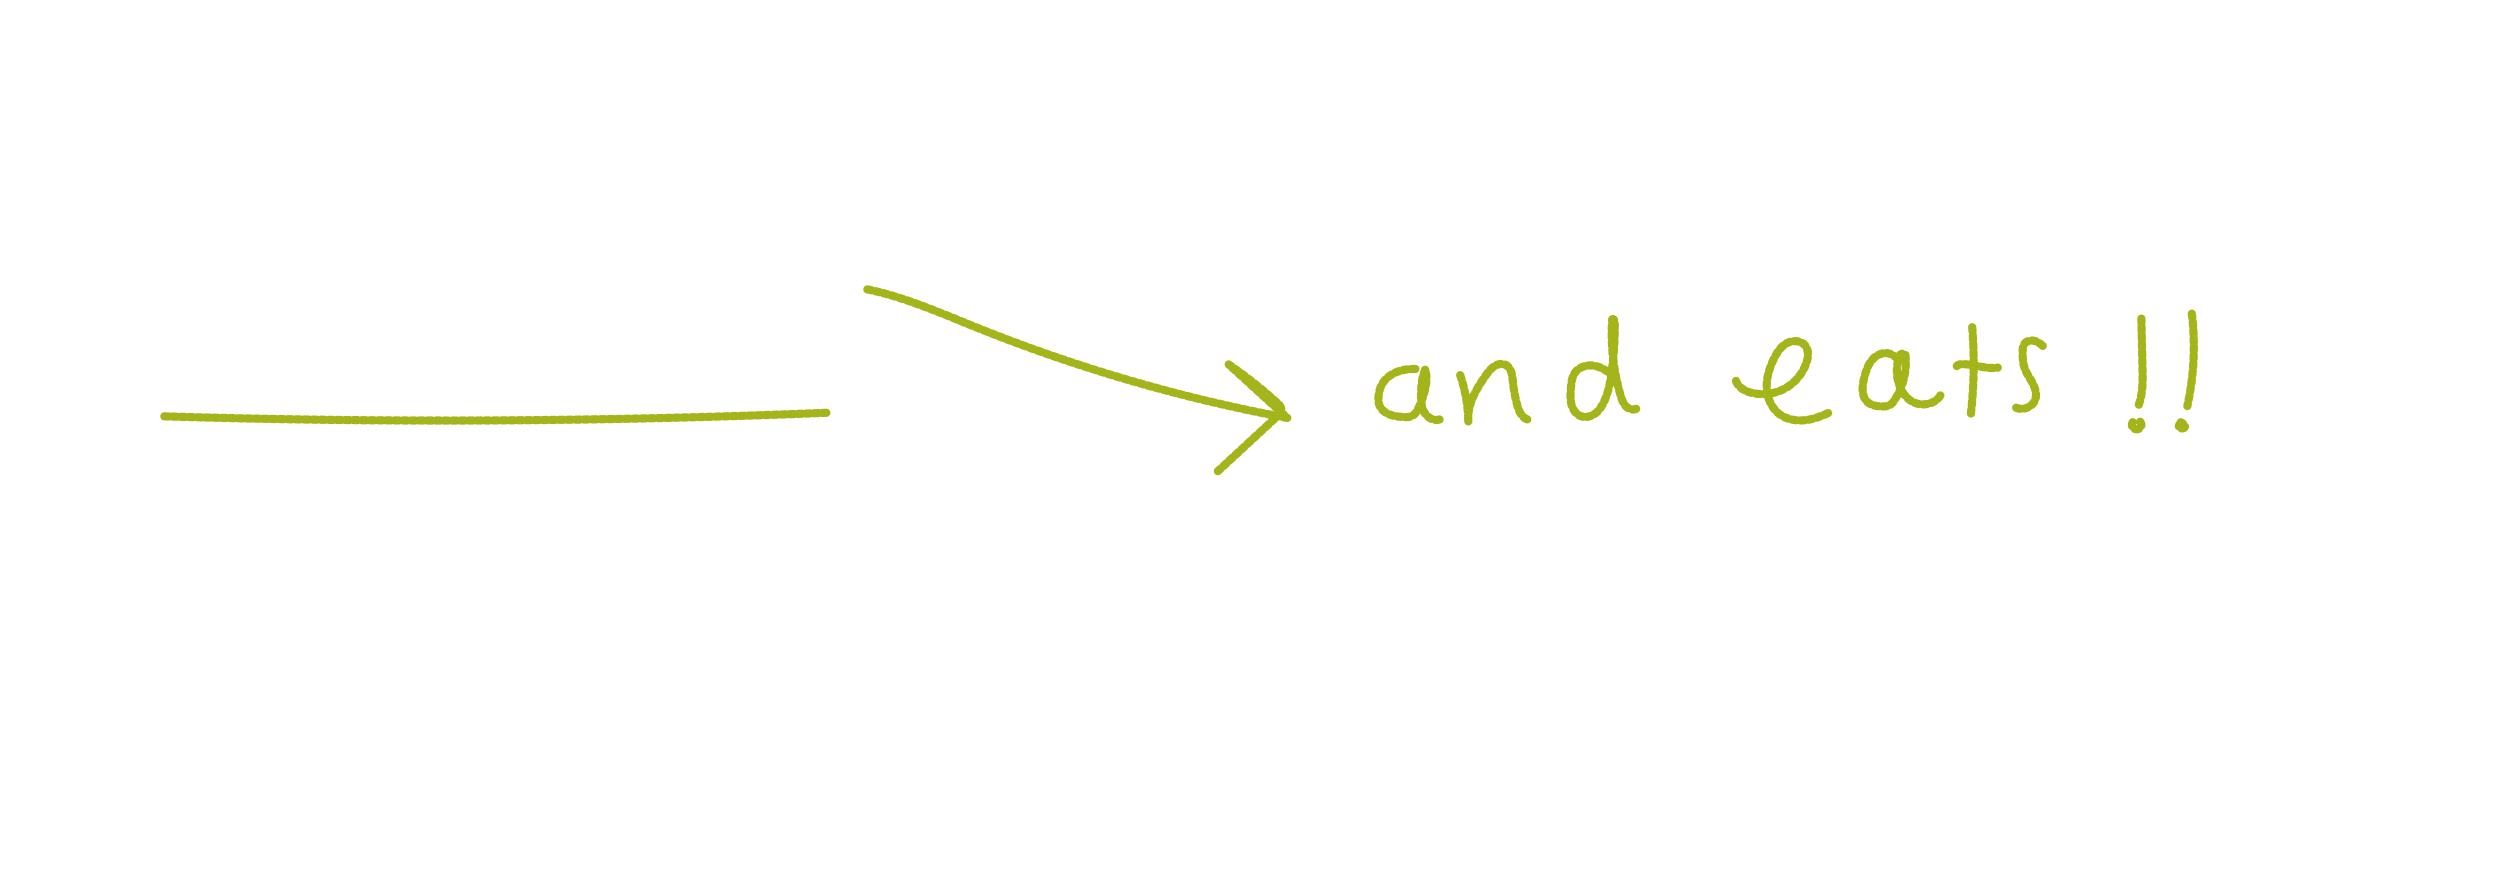
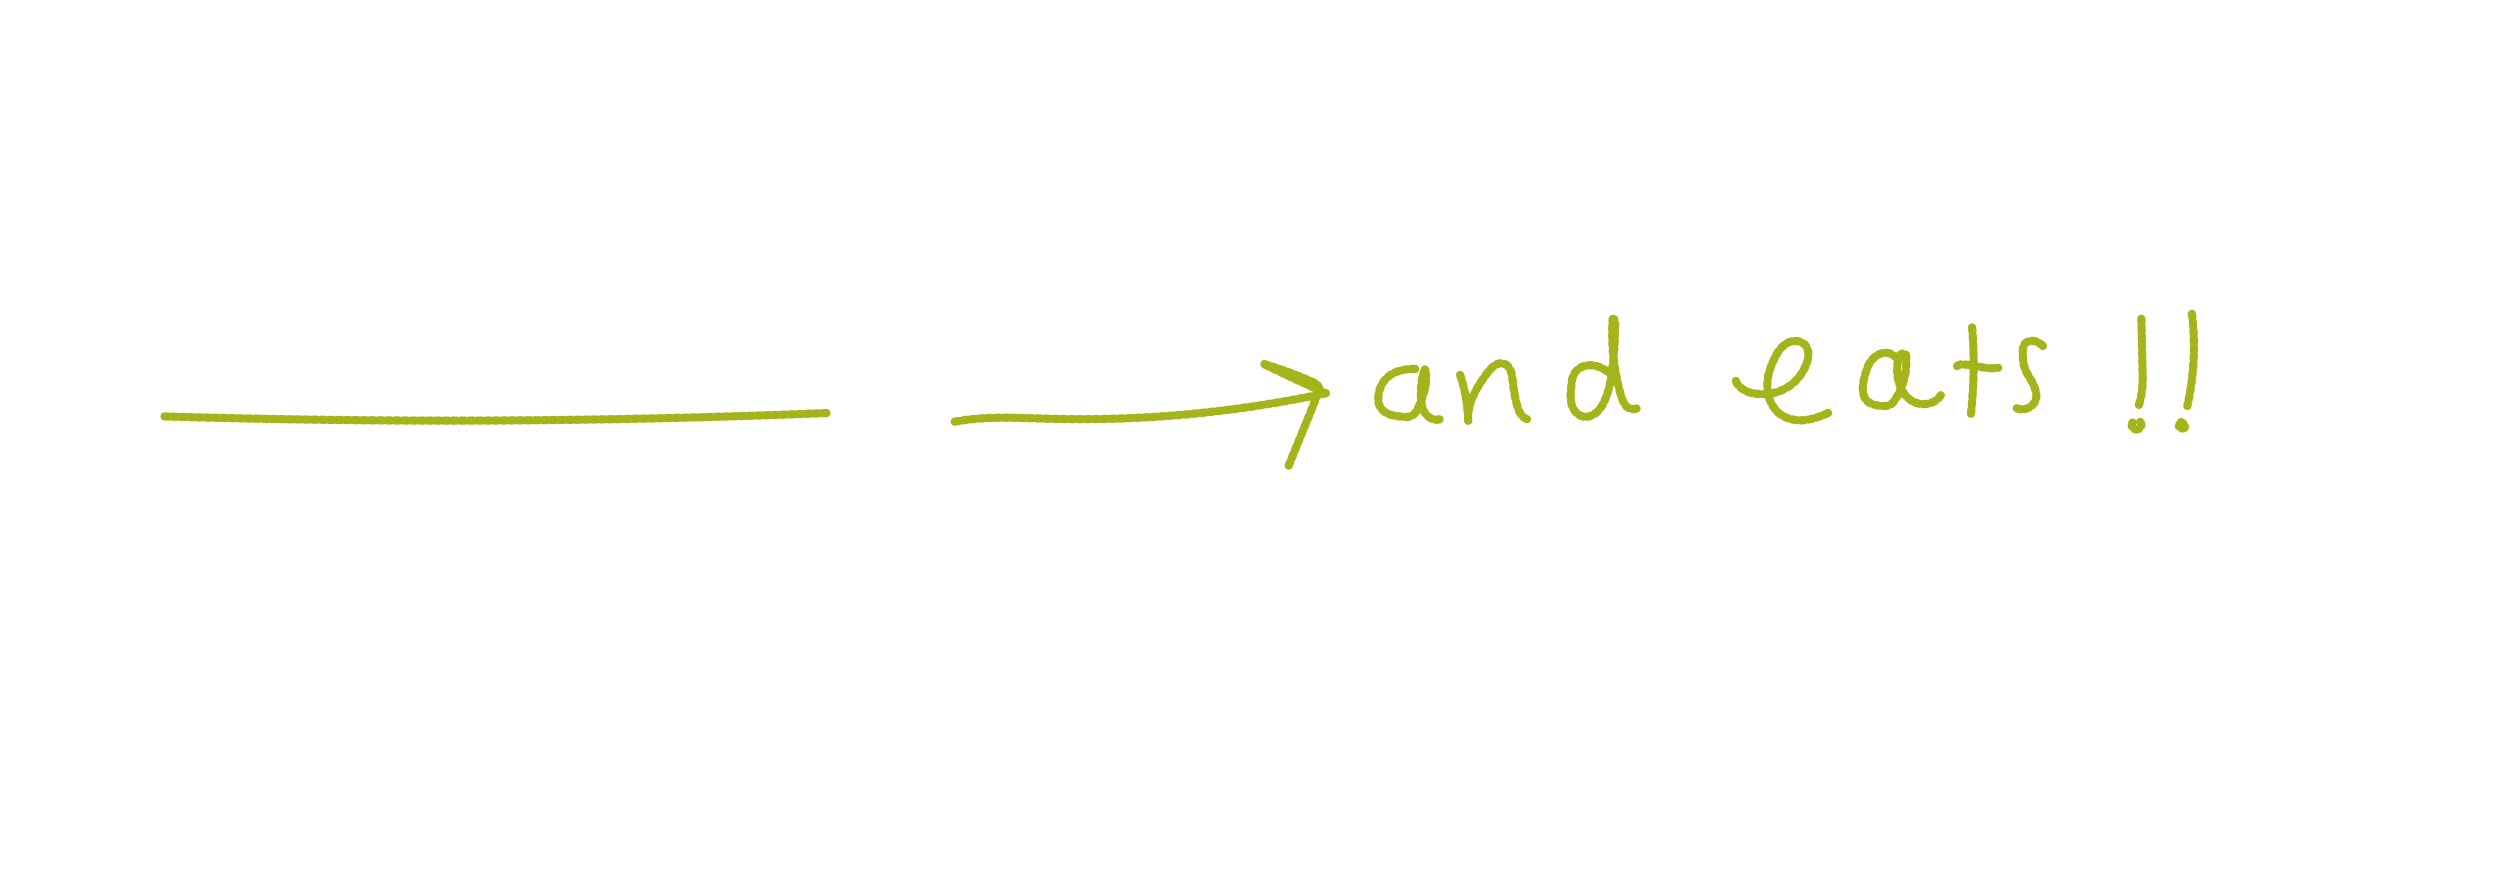
- <svg xmlns="http://www.w3.org/2000/svg" id="Layer_4" viewBox="0 0 607.69 214.52">
-   <defs>
-     <style>.cls-1 {
+ <svg xmlns="http://www.w3.org/2000/svg" version="1.1" id="Layer_4" x="0px" y="0px" viewBox="0 0 607.7 214.5" style="enable-background:new 0 0 607.7 214.5;" xml:space="preserve">
+   <style type="text/css">
+ .st0 {
  fill: none;
  stroke: #a4b51b;
+   stroke-width: 2px;
  stroke-linecap: round;
  stroke-linejoin: round;
-   stroke-width: 2px;
- 
  stroke-dasharray: 1;
  stroke-dashoffset: 1;
-   animation: handwriting 1.4s ease-in-out forwards;
+   animation: handwriting 0.34s linear both;
}
- 
- /* Letters appear one after another */
- .cls-1:nth-of-type(1)  { animation-delay: 0s; }
- .cls-1:nth-of-type(2)  { animation-delay: 0.3s; }
- .cls-1:nth-of-type(3)  { animation-delay: 0.5s; }
- .cls-1:nth-of-type(4)  { animation-delay: 0.7s; }
- .cls-1:nth-of-type(5)  { animation-delay: 0.9s; }
- .cls-1:nth-of-type(6)  { animation-delay: 1.1s; }
- .cls-1:nth-of-type(7)  { animation-delay: 1.3s; }
- .cls-1:nth-of-type(8)  { animation-delay: 1.5s; }
- .cls-1:nth-of-type(9)  { animation-delay: 1.7s; }
- .cls-1:nth-of-type(10) { animation-delay: 1.9s; }
- .cls-1:nth-of-type(11) { animation-delay: 2.1s; }
- .cls-1:nth-of-type(12) { animation-delay: 2.3s; }
- .cls-1:nth-of-type(13) { animation-delay: 2.5s; }
- .cls-1:nth-of-type(14) { animation-delay: 2.7s; }
- 
@keyframes handwriting {
-   to {
-     stroke-dashoffset: 0;
-   }
+   to { stroke-dashoffset: 0; }
}
- 
@media (prefers-reduced-motion: reduce) {
-   .cls-1 {
-     animation: none;
-     stroke-dashoffset: 0;
-   }
+   .cls-1 { animation: none !important; stroke-dashoffset: 0; }
}
</style>
-   </defs>
-   <path class="cls-1" pathLength="1" d="m38.96,101.18c53.95,1.64,107.96,1.36,161.89-.84" />
-   <path class="cls-1" pathLength="1" d="m209.86,70.15c9.36,1.76,18.14,5.67,26.97,9.24,24.53,9.9,50.06,17.35,76.07,22.19-4.74-4.33-9.48-8.66-14.22-12.99,4.11,2.82,8.03,5.93,11.73,9.28.48.44,1,.96,1.03,1.61.03.72-.54,1.31-1.08,1.81-4.77,4.41-9.55,8.82-14.32,13.24" />
-   <path class="cls-1" pathLength="1" d="m345.04,89.71c-1.8-.09-3.65.02-5.34.64s-3.23,1.83-3.98,3.47c-.31.67-.48,1.39-.58,2.11-.13.87-.16,1.78.16,2.59.42,1.05,1.38,1.81,2.43,2.23s2.19.53,3.32.61c.72.05,1.48.09,2.13-.22.89-.42,1.38-1.39,1.78-2.3,1.25-2.86,2.3-6.04,1.49-9.05-.81,1.85-.98,3.9-1.03,5.92-.04,1.52.01,3.12.75,4.46s2.37,2.29,3.81,1.78" />
-   <path class="cls-1" pathLength="1" d="m354.62,90.25c1.47,3.98,2.25,8.21,2.31,12.45-.44-4.17,1.84-8.12,4.29-11.53.58-.8,1.19-1.61,2.02-2.15s1.94-.75,2.82-.29c1.31.69,1.53,2.43,1.67,3.89.19,1.94.54,3.86,1.03,5.75.42,1.59,1.24,3.43,2.87,3.66" />
-   <path class="cls-1" pathLength="1" d="m391.54,90.93c-1.25-1.03-2.72-1.87-4.33-2.07s-3.37.36-4.33,1.67c-.81,1.11-.94,2.56-1.04,3.93-.1,1.28-.19,2.58.12,3.82s1.11,2.43,2.3,2.88c1.19.45,2.57.08,3.57-.7s1.68-1.9,2.19-3.06c1.03-2.33,1.48-4.88,1.8-7.4.5-3.88.73-7.8.69-11.71,0-.39-.38-.94-.63-.64-.41,6.22.28,12.52,2.05,18.5.27.91.58,1.84,1.21,2.53s1.7,1.1,2.56.7" />
-   <path class="cls-1" pathLength="1" d="m421.93,91.6c-.29,1.82,1.59,3.24,3.35,3.76,2.75.81,5.8.52,8.35-.8s4.55-3.64,5.47-6.36c.47-1.37.62-3.02-.27-4.17-1.02-1.31-3.08-1.4-4.53-.59s-2.39,2.29-3.12,3.78c-1.07,2.19-1.82,4.59-1.73,7.02s1.11,4.91,3.04,6.39c1.75,1.34,4.09,1.75,6.29,1.51s4.28-1.09,6.27-2.05" />
-   <path class="cls-1" pathLength="1" d="m461.99,87.85c-.89-.85-1.85-1.74-3.05-1.97-1.5-.29-3.05.54-4,1.74s-1.42,2.7-1.79,4.19c-.51,2.04-.77,4.53.8,5.93.95.85,2.32,1.03,3.6,1.05.57.01,1.16,0,1.67-.25.6-.28,1.02-.84,1.38-1.4,2.08-3.2,3-7.13,2.57-10.92-.24-.37-.83-.35-1.17-.06s-.48.73-.58,1.16c-.27,1.12-.38,2.28-.32,3.43.14,2.73,1.38,5.57,3.77,6.9s5.94.56,7.01-1.96" />
-   <path class="cls-1" pathLength="1" d="m479.32,78.55c.68,7.61.57,15.3-.33,22.89" />
-   <path class="cls-1" pathLength="1" d="m475.45,89.9c-.18-.41.07-.91.46-1.14s.85-.26,1.3-.25c2.82.07,5.6,1.29,8.39.85" />
-   <path class="cls-1" pathLength="1" d="m497.26,84.76c-.72-.72-1.48-1.47-2.44-1.81s-2.19-.17-2.77.67c-.38.56-.4,1.28-.4,1.96,0,1.3.04,2.62.46,3.85.44,1.28,1.26,2.39,1.9,3.58s1.12,2.57.79,3.88c-.52,2.07-3.32,3.17-5.12,2.01" />
-   <path class="cls-1" pathLength="1" d="m520.49,76.46l.3,12.85c.07,3.1.13,6.28-.93,9.19" />
-   <path class="cls-1" pathLength="1" d="m519.37,102.06c.79,0,1.4.99,1.04,1.69s-1.51.81-1.98.18-.05-1.71.73-1.85" />
-   <path class="cls-1" pathLength="1" d="m532.67,75.26c1.06,7.78.73,15.76-.97,23.43" />
-   <path class="cls-1" pathLength="1" d="m531.08,102.67c-.75-.33-1.69.54-1.41,1.31.35.12.74.23,1.08.1s.55-.64.27-.88c-.31-.18-.61-.37-.92-.55" />
+   <path class="st0" pathLength="1" d="M39,101.2c54,1.6,108,1.4,161.9-0.8" />
+   <path class="st0" pathLength="1" d="M231.1,102.7c7.9-1.7,16.1-1.1,24.2-0.9c22.4,0.6,44.9-1.5,67-6.2c-5.1-2.3-10.2-4.7-15.3-7.2  c4.1,1.2,8.2,2.7,12.2,4.5c0.5,0.3,1.1,0.5,1.3,1.1c0.3,0.7,0,1.4-0.3,2.1c-2.3,5.8-4.8,11.7-7.1,17.5" />
+   <path class="st0" pathLength="1" d="M345,89.7c-1.8-0.1-3.6,0-5.3,0.6s-3.2,1.8-4,3.5c-0.3,0.7-0.5,1.4-0.6,2.1c-0.1,0.9-0.2,1.8,0.2,2.6  c0.4,1.1,1.4,1.8,2.4,2.2s2.2,0.5,3.3,0.6c0.7,0.1,1.5,0.1,2.1-0.2c0.9-0.4,1.4-1.4,1.8-2.3c1.2-2.9,2.3-6,1.5-9.1  c-0.8,1.8-1,3.9-1,5.9c0,1.5,0,3.1,0.8,4.5s2.4,2.3,3.8,1.8" />
+   <path class="st0" pathLength="1" d="M354.6,90.2c1.5,4,2.2,8.2,2.3,12.4c-0.4-4.2,1.8-8.1,4.3-11.5c0.6-0.8,1.2-1.6,2-2.2s1.9-0.8,2.8-0.3  c1.3,0.7,1.5,2.4,1.7,3.9c0.2,1.9,0.5,3.9,1,5.8c0.4,1.6,1.2,3.4,2.9,3.7" />
+   <path class="st0" pathLength="1" d="M391.5,90.9c-1.2-1-2.7-1.9-4.3-2.1s-3.4,0.4-4.3,1.7c-0.8,1.1-0.9,2.6-1,3.9s-0.2,2.6,0.1,3.8s1.1,2.4,2.3,2.9  s2.6,0.1,3.6-0.7s1.7-1.9,2.2-3.1c1-2.3,1.5-4.9,1.8-7.4c0.5-3.9,0.7-7.8,0.7-11.7c0-0.4-0.4-0.9-0.6-0.6c-0.4,6.2,0.3,12.5,2,18.5  c0.3,0.9,0.6,1.8,1.2,2.5s1.7,1.1,2.6,0.7" />
+   <path class="st0" pathLength="1" d="M421.9,91.6c-0.3,1.8,1.6,3.2,3.4,3.8c2.8,0.8,5.8,0.5,8.4-0.8s4.5-3.6,5.5-6.4c0.5-1.4,0.6-3-0.3-4.2  c-1-1.3-3.1-1.4-4.5-0.6s-2.4,2.3-3.1,3.8c-1.1,2.2-1.8,4.6-1.7,7s1.1,4.9,3,6.4c1.8,1.3,4.1,1.8,6.3,1.5s4.3-1.1,6.3-2.1" />
+   <path class="st0" pathLength="1" d="M462,87.8c-0.9-0.8-1.9-1.7-3-2c-1.5-0.3-3,0.5-4,1.7s-1.4,2.7-1.8,4.2c-0.5,2-0.8,4.5,0.8,5.9  c1,0.8,2.3,1,3.6,1.1c0.6,0,1.2,0,1.7-0.2c0.6-0.3,1-0.8,1.4-1.4c2.1-3.2,3-7.1,2.6-10.9c-0.2-0.4-0.8-0.3-1.2-0.1s-0.5,0.7-0.6,1.2  c-0.3,1.1-0.4,2.3-0.3,3.4c0.1,2.7,1.4,5.6,3.8,6.9s5.9,0.6,7-2" />
+   <path class="st0" pathLength="1" d="M479.3,78.6c0.7,7.6,0.6,15.3-0.3,22.9" />
+   <path class="st0" pathLength="1" d="M475.5,89.9c-0.2-0.4,0.1-0.9,0.5-1.1s0.9-0.3,1.3-0.2c2.8,0.1,5.6,1.3,8.4,0.8" />
+   <path class="st0" pathLength="1" d="M497.3,84.8c-0.7-0.7-1.5-1.5-2.4-1.8s-2.2-0.2-2.8,0.7c-0.4,0.6-0.4,1.3-0.4,2c0,1.3,0,2.6,0.5,3.8  c0.4,1.3,1.3,2.4,1.9,3.6s1.1,2.6,0.8,3.9c-0.5,2.1-3.3,3.2-5.1,2" />
+   <path class="st0" pathLength="1" d="M520.5,76.5l0.3,12.8c0.1,3.1,0.1,6.3-0.9,9.2" />
+   <path class="st0" pathLength="1" d="M519.4,102.1c0.8,0,1.4,1,1,1.7s-1.5,0.8-2,0.2s0-1.7,0.7-1.8" />
+   <path class="st0" pathLength="1" d="M532.7,75.3c1.1,7.8,0.7,15.8-1,23.4" />
+   <path class="st0" pathLength="1" d="M531.1,102.7c-0.8-0.3-1.7,0.5-1.4,1.3c0.3,0.1,0.7,0.2,1.1,0.1s0.5-0.6,0.3-0.9c-0.3-0.2-0.6-0.4-0.9-0.6" />
</svg>
